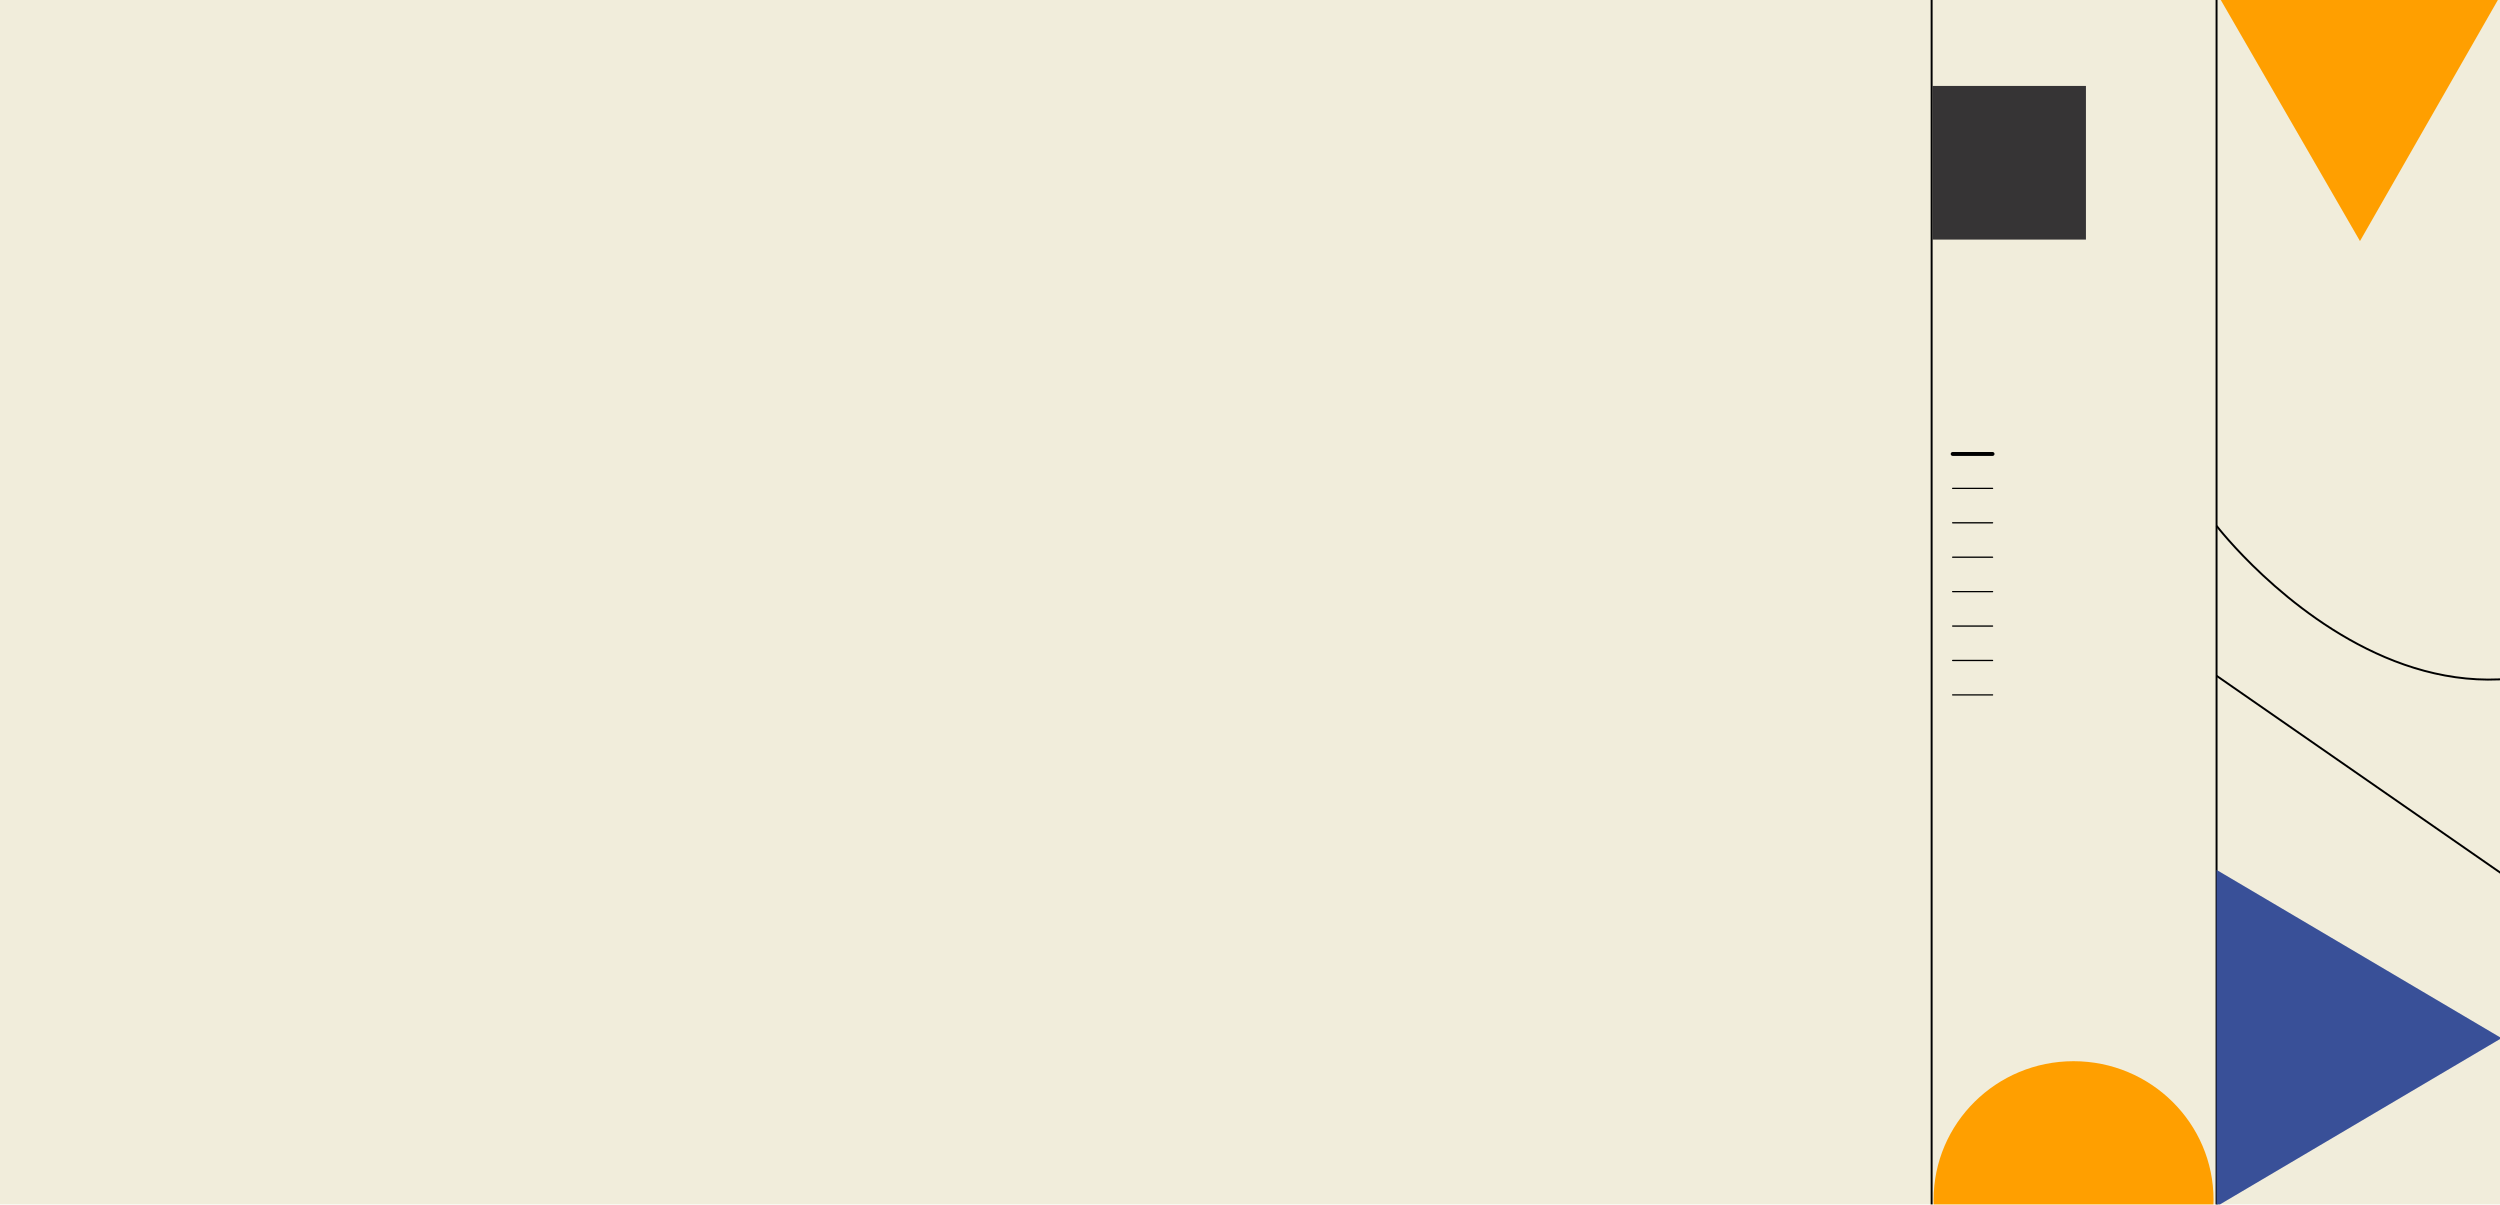
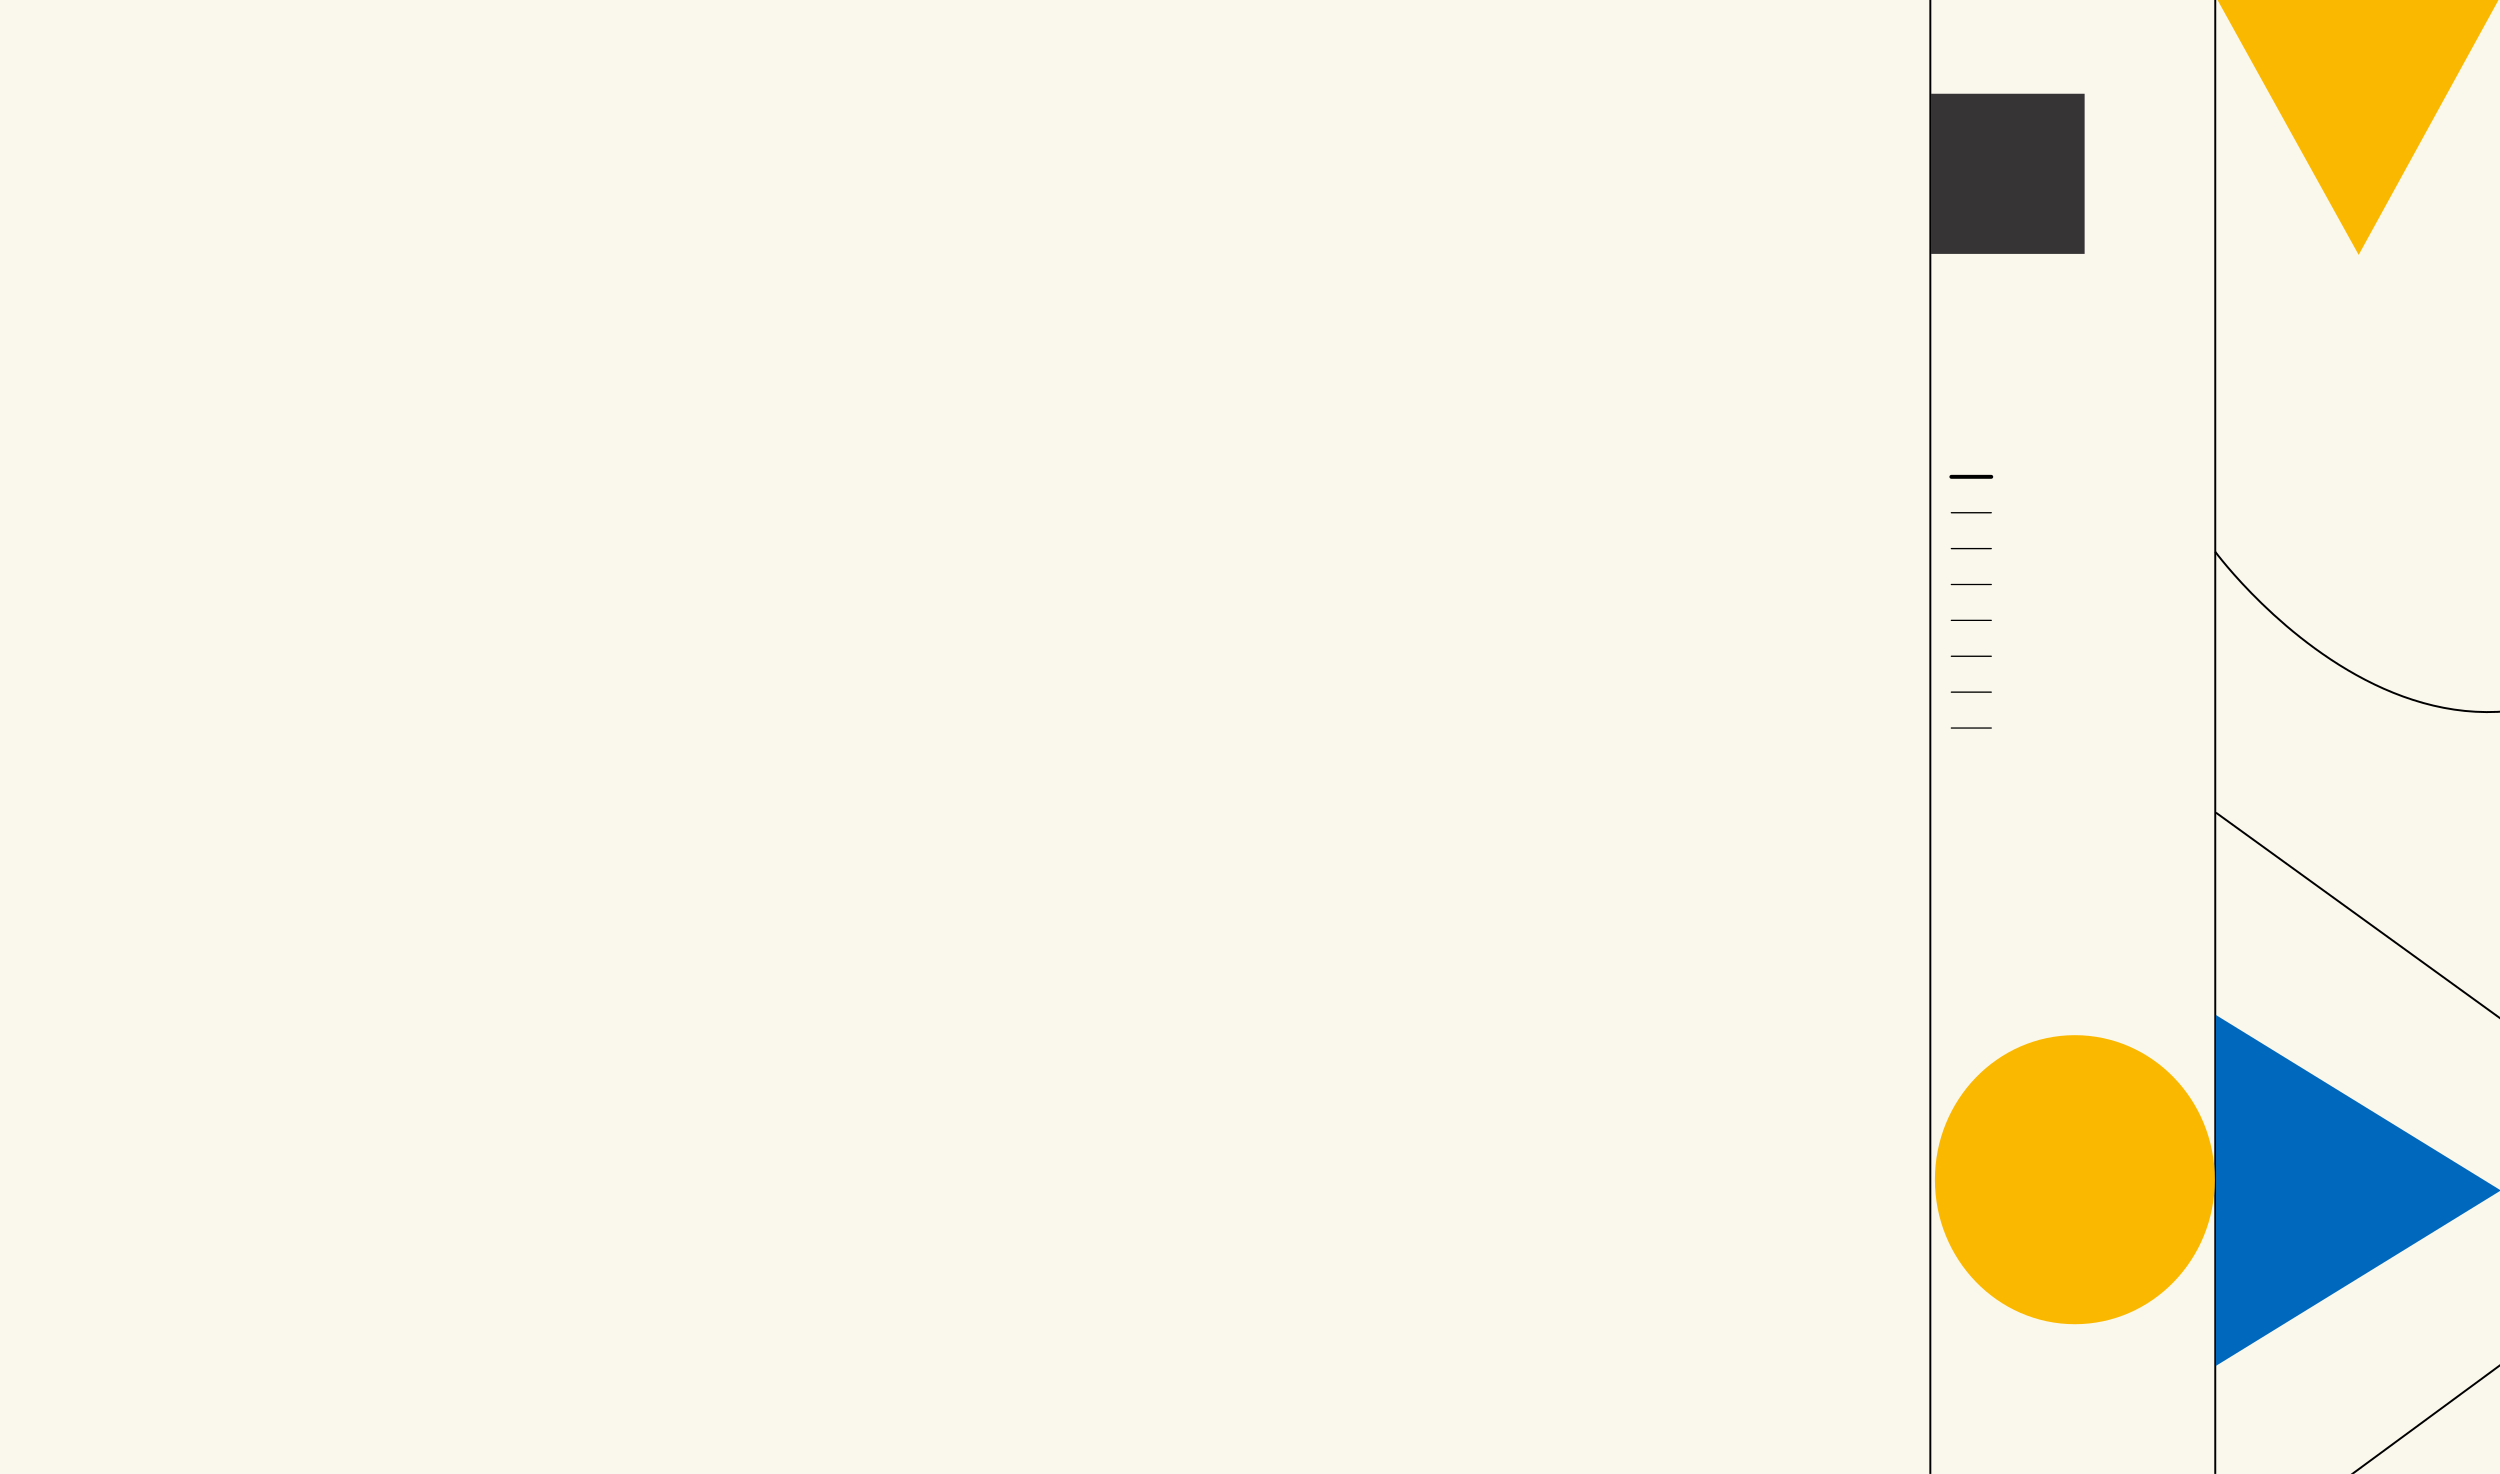
- <svg xmlns="http://www.w3.org/2000/svg" width="1920" height="925" viewBox="0 0 1920 925">
+ <svg xmlns="http://www.w3.org/2000/svg" width="1920" height="1132" viewBox="0 0 1920 1132">
  <defs>
    <clipPath id="clip-tema_forside">
-       <rect width="1920" height="925" />
+       <rect width="1920" height="1132" />
    </clipPath>
  </defs>
  <g id="tema_forside" clip-path="url(#clip-tema_forside)">
-     <rect width="1920" height="925" fill="#f1eddb" />
-     <line id="Line_2" data-name="Line 2" y2="1083.833" transform="translate(1702.317 -4.568)" fill="none" stroke="#000" stroke-width="1.5" />
-     <line id="Line_3" data-name="Line 3" y2="1083.833" transform="translate(1483.495 -4.568)" fill="none" stroke="#000" stroke-width="1.5" />
-     <path id="Path_5" data-name="Path 5" d="M0,0S26.9,342.592,348.173,213.348" transform="matrix(0.839, -0.545, 0.545, 0.839, 1702.319, 403.833)" fill="none" stroke="#000" stroke-width="1.5" />
-     <path id="Polygon_1" data-name="Polygon 1" d="M129.229,0,258.459,218.823H0Z" transform="translate(1921.141 668.072) rotate(90)" fill="#395098" />
-     <path id="Polygon_2" data-name="Polygon 2" d="M110.146,0,220.291,189.01H0Z" transform="translate(1866.005 -100.133) rotate(60)" fill="#ff9f00" />
-     <rect id="Rectangle_5" data-name="Rectangle 5" width="118" height="118" transform="translate(1484 66)" fill="#363435" />
-     <path id="Union_3" data-name="Union 3" d="M400.929,278.222,0,0,400.929,278.222,0,561.008Z" transform="translate(1702.318 518.992)" fill="none" stroke="#000" stroke-width="1.5" />
-     <ellipse id="Ellipse_2" data-name="Ellipse 2" cx="107.5" cy="106.5" rx="107.5" ry="106.5" transform="translate(1485 815)" fill="#ff9f00" />
-     <g id="Group_1" data-name="Group 1" transform="translate(1499.65 348.633)">
+     <rect width="1920" height="1132" fill="#faf8ed" />
+     <line id="Line_2" data-name="Line 2" y2="1160.366" transform="translate(1701.317 -2.039)" fill="none" stroke="#000" stroke-width="1.5" />
+     <line id="Line_3" data-name="Line 3" y2="1160.366" transform="translate(1482.495 -2.039)" fill="none" stroke="#000" stroke-width="1.5" />
+     <path id="Path_5" data-name="Path 5" d="M0,0S20.576,352.331,348.421,212.966" transform="matrix(0.839, -0.545, 0.545, 0.839, 1701.319, 423.756)" fill="none" stroke="#000" stroke-width="1.5" />
+     <path id="Polygon_1" data-name="Polygon 1" d="M134.733,0,269.466,218.823H0Z" transform="translate(1920.646 779.528) rotate(90)" fill="#0069be" />
+     <path id="Path_12" data-name="Path 12" d="M113.664,2.031l117.15,193.054L3.486,191.023Z" transform="translate(1865.005 -101.674) rotate(60)" fill="#fbb800" />
+     <rect id="Rectangle_5" data-name="Rectangle 5" width="118" height="123" transform="translate(1483 72)" fill="#363435" />
+     <path id="Union_3" data-name="Union 3" d="M400.929,290.071,0,0,400.929,290.071,0,584.9Z" transform="translate(1701.822 624.099)" fill="none" stroke="#000" stroke-width="1.5" />
+     <ellipse id="Ellipse_2" data-name="Ellipse 2" cx="107.5" cy="111" rx="107.5" ry="111" transform="translate(1486 795)" fill="#fbb800" />
+     <g id="Group_1" data-name="Group 1" transform="translate(1498.65 366.205)">
      <line id="Line_6" data-name="Line 6" x2="30.629" transform="translate(0 0)" fill="none" stroke="#000" stroke-linecap="round" stroke-width="3" />
-       <line id="Line_7" data-name="Line 7" x2="30.629" transform="translate(0 26.435)" fill="none" stroke="#000" stroke-linecap="round" stroke-width="1" />
-       <line id="Line_8" data-name="Line 8" x2="30.629" transform="translate(0 52.87)" fill="none" stroke="#000" stroke-linecap="round" stroke-width="1" />
-       <line id="Line_13" data-name="Line 13" x2="30.629" transform="translate(0 132.175)" fill="none" stroke="#000" stroke-linecap="round" stroke-width="1" />
-       <line id="Line_9" data-name="Line 9" x2="30.629" transform="translate(0 79.305)" fill="none" stroke="#000" stroke-linecap="round" stroke-width="1" />
-       <line id="Line_12" data-name="Line 12" x2="30.629" transform="translate(0 158.61)" fill="none" stroke="#000" stroke-linecap="round" stroke-width="1" />
-       <line id="Line_10" data-name="Line 10" x2="30.629" transform="translate(0 105.74)" fill="none" stroke="#000" stroke-linecap="round" stroke-width="1" />
-       <line id="Line_11" data-name="Line 11" x2="30.629" transform="translate(0 185.045)" fill="none" stroke="#000" stroke-linecap="round" stroke-width="1" />
+       <line id="Line_7" data-name="Line 7" x2="30.629" transform="translate(0 27.561)" fill="none" stroke="#000" stroke-linecap="round" stroke-width="1" />
+       <line id="Line_8" data-name="Line 8" x2="30.629" transform="translate(0 55.121)" fill="none" stroke="#000" stroke-linecap="round" stroke-width="1" />
+       <line id="Line_13" data-name="Line 13" x2="30.629" transform="translate(0 137.804)" fill="none" stroke="#000" stroke-linecap="round" stroke-width="1" />
+       <line id="Line_9" data-name="Line 9" x2="30.629" transform="translate(0 82.682)" fill="none" stroke="#000" stroke-linecap="round" stroke-width="1" />
+       <line id="Line_12" data-name="Line 12" x2="30.629" transform="translate(0 165.365)" fill="none" stroke="#000" stroke-linecap="round" stroke-width="1" />
+       <line id="Line_10" data-name="Line 10" x2="30.629" transform="translate(0 110.243)" fill="none" stroke="#000" stroke-linecap="round" stroke-width="1" />
+       <line id="Line_11" data-name="Line 11" x2="30.629" transform="translate(0 192.925)" fill="none" stroke="#000" stroke-linecap="round" stroke-width="1" />
    </g>
  </g>
</svg>
